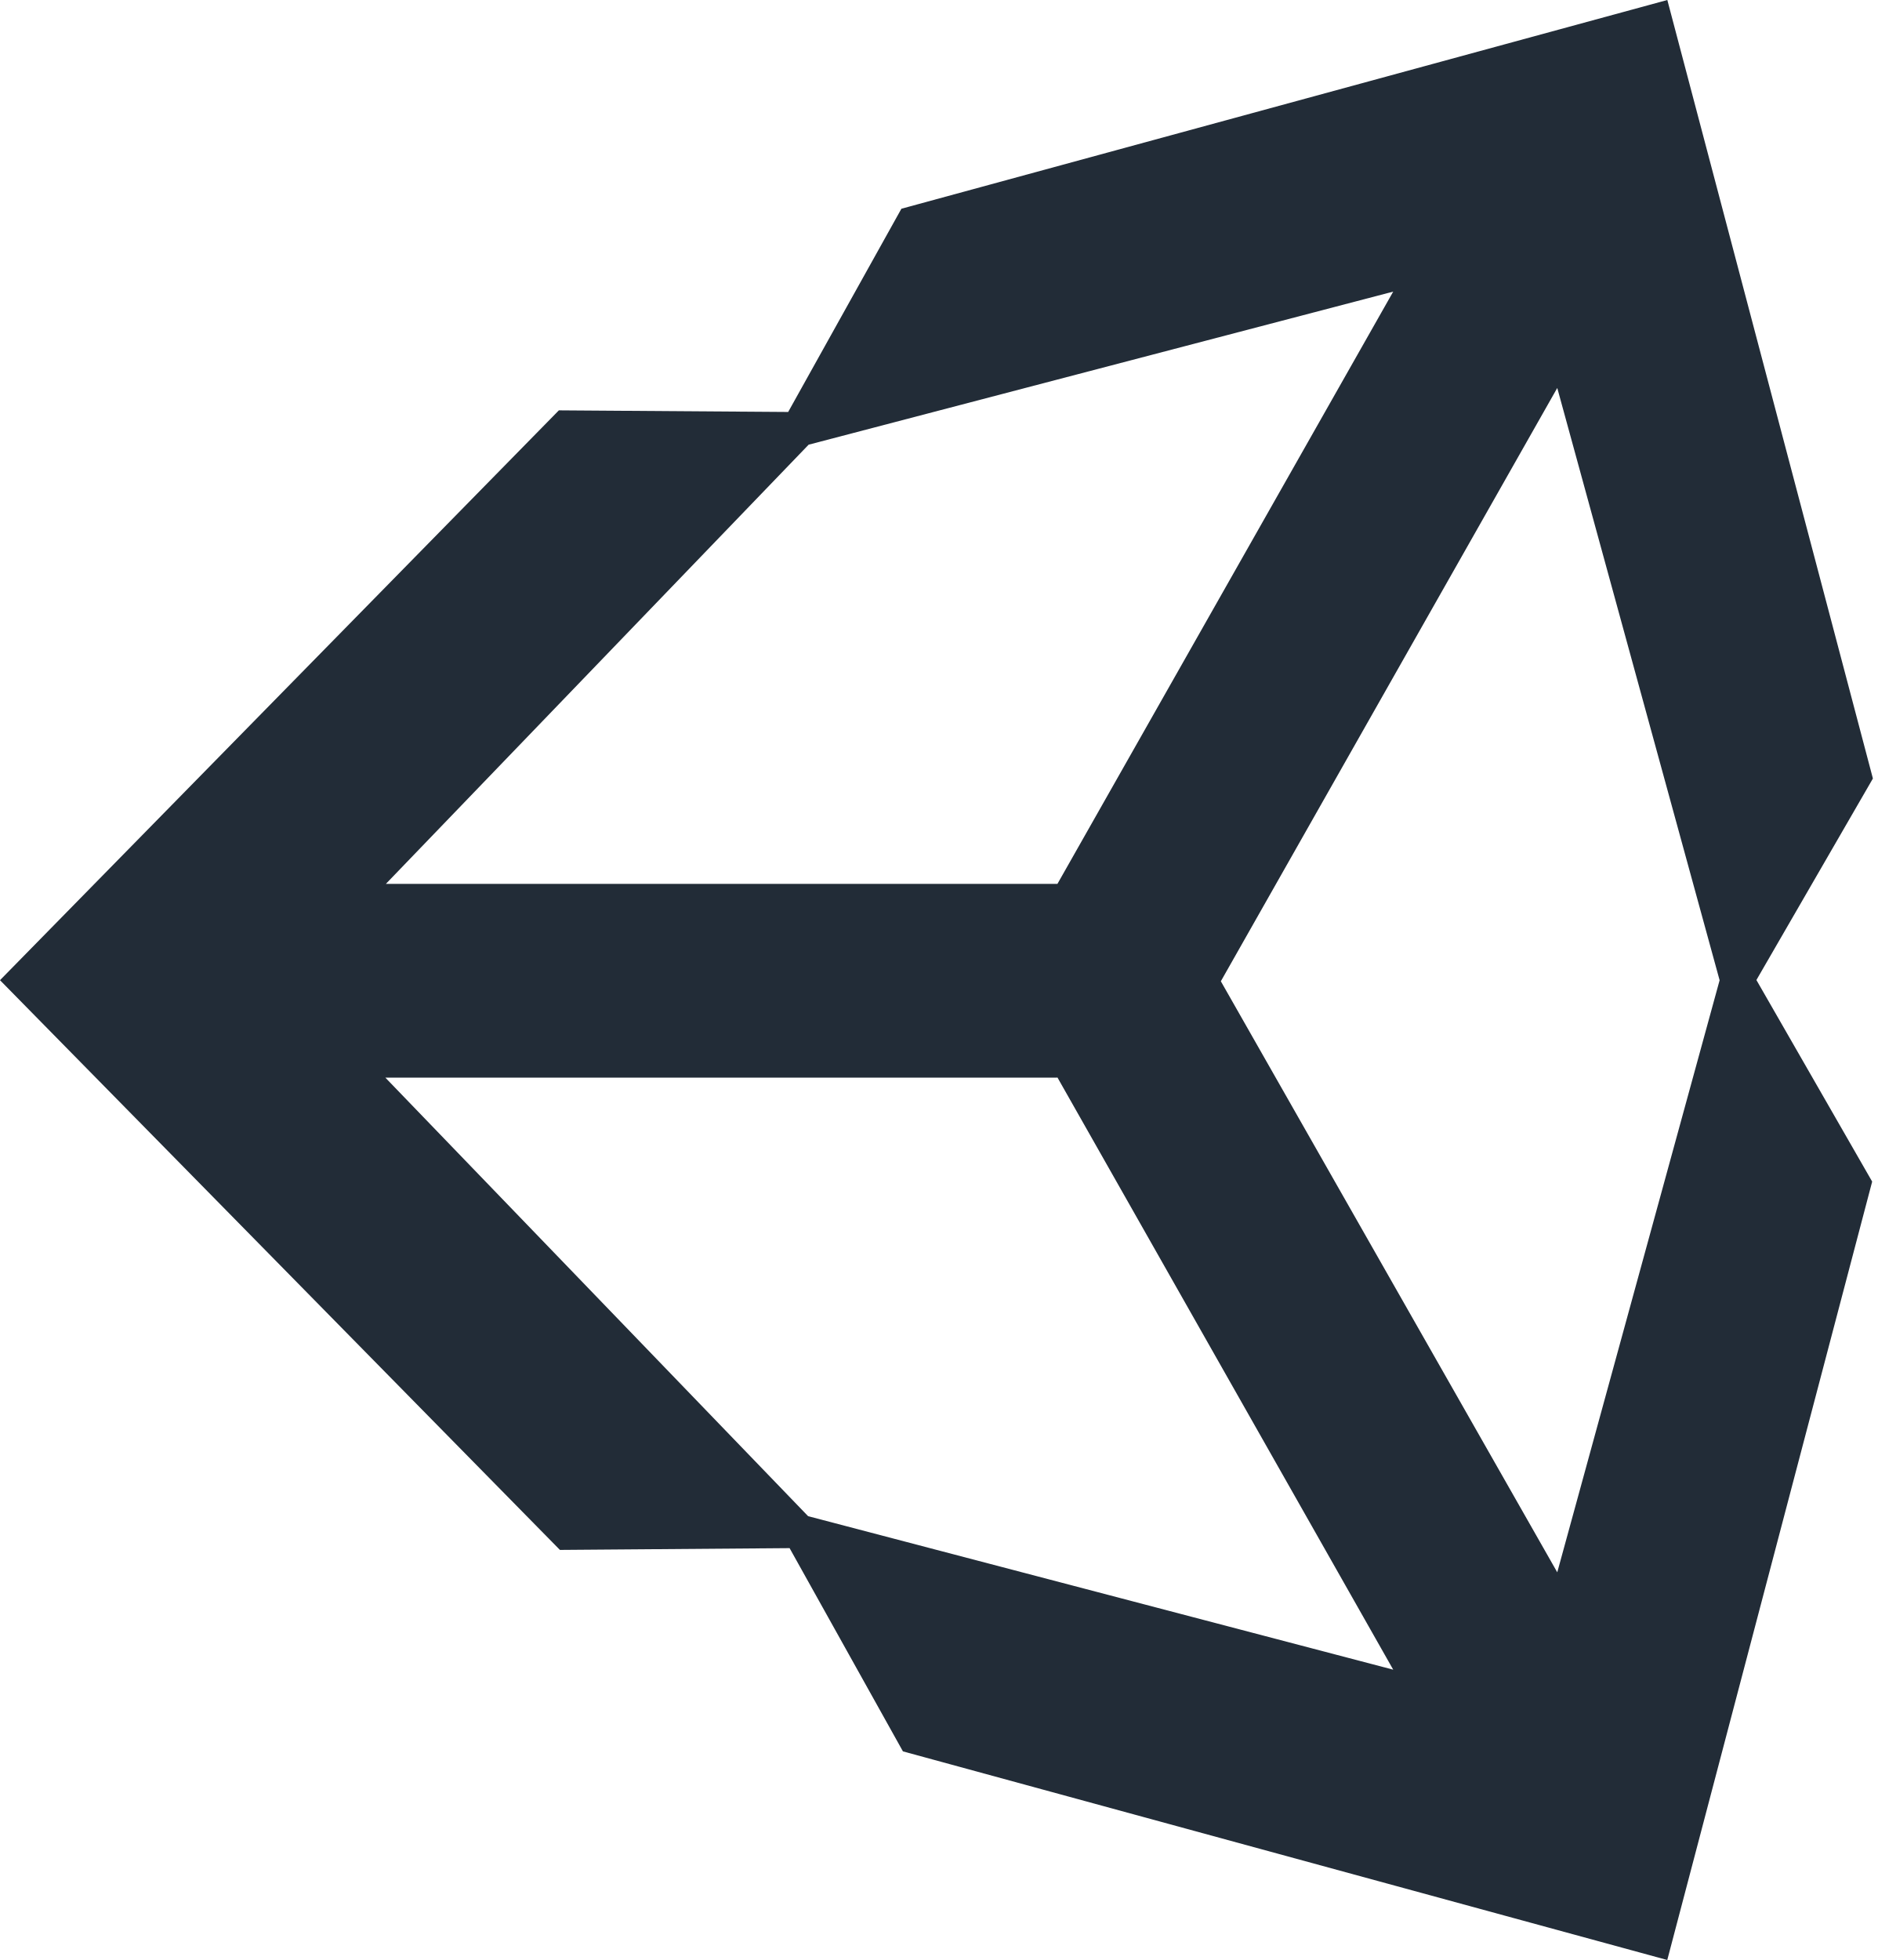
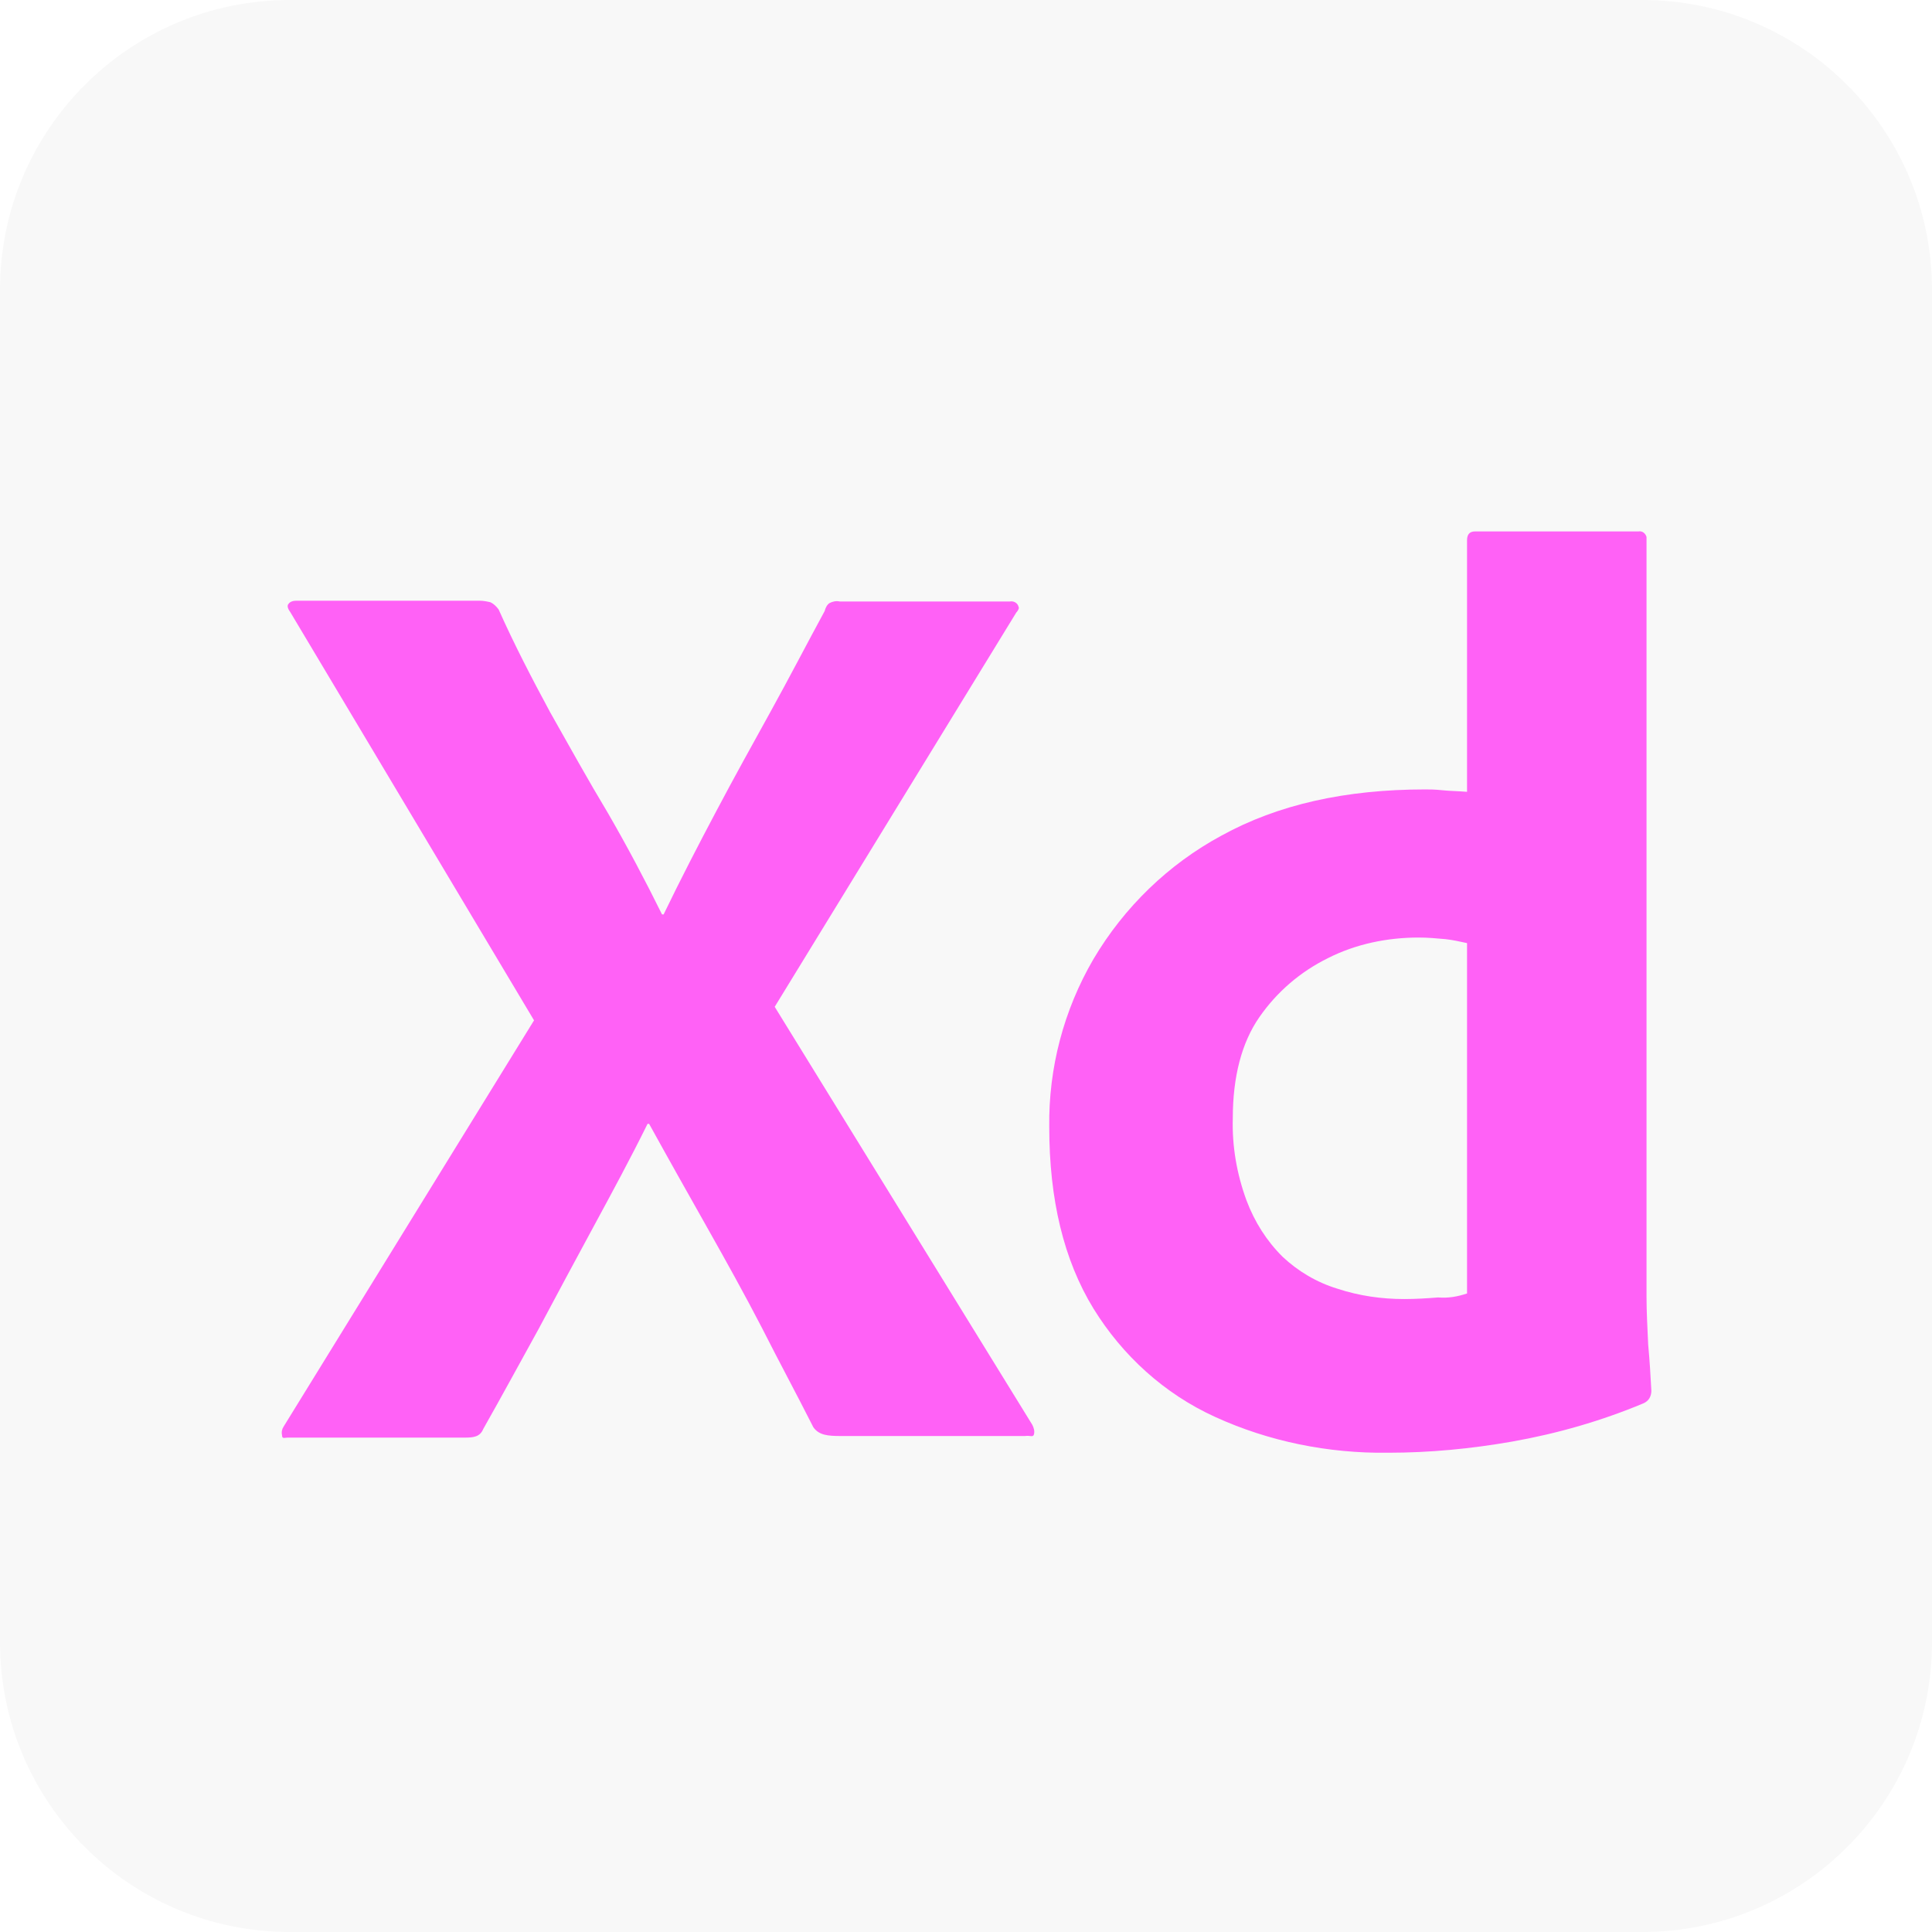
- <svg xmlns="http://www.w3.org/2000/svg" width="230" height="240" viewBox="0 0 230 240" fill="none">
-   <path d="M229.392 95.328L204.213 0L110.403 25.559L96.535 50.445L68.45 50.247L0 120.023L68.579 189.786L96.709 189.568L110.59 214.454L204.206 240L229.302 144.685L215.124 120.003L229.392 95.328ZM170.64 35.708L129.513 108.232H47.26L99.04 54.452L170.64 35.708ZM129.513 131.932L170.64 204.45L98.975 185.653L47.196 131.952H129.449L129.513 131.932ZM149.528 120.155L190.732 47.506L210.617 120.03L190.732 192.527L149.528 120.155Z" fill="#222C37" />
+ <svg xmlns="http://www.w3.org/2000/svg" width="240" height="240" viewBox="0 0 240 240" fill="none">
+   <rect width="240" height="240" rx="36" fill="#F8F8F8" />
+   <path d="M126.237 76.105L96.237 125.069L128.242 177.002C128.44 177.397 128.543 177.793 128.44 178.188C128.337 178.585 127.942 178.288 127.342 178.387H104.44C102.837 178.387 101.739 178.288 101.037 177.298C98.937 173.144 96.742 169.088 94.642 164.934C92.542 160.878 90.237 156.724 87.837 152.47C85.437 148.217 83.037 143.963 80.637 139.611H80.44C78.34 143.864 76.042 148.118 73.737 152.371C71.439 156.625 69.142 160.878 66.939 165.032C64.642 169.187 62.337 173.441 60.04 177.496C59.637 178.485 58.84 178.585 57.742 178.585H35.739C35.337 178.585 35.037 178.782 35.037 178.288C34.942 177.892 35.037 177.496 35.242 177.2L66.34 126.752L36.04 76.006C35.74 75.61 35.637 75.215 35.843 75.017C36.04 74.72 36.442 74.621 36.837 74.621H59.542C60.039 74.621 60.537 74.72 60.94 74.819C61.343 75.017 61.642 75.314 61.942 75.709C63.837 79.963 66.04 84.216 68.337 88.47C70.737 92.723 73.043 96.878 75.537 101.033C77.937 105.187 80.14 109.341 82.24 113.595H82.437C84.537 109.243 86.74 104.989 88.942 100.835C91.137 96.68 93.442 92.526 95.74 88.371C98.037 84.216 100.24 79.963 102.442 75.907C102.537 75.512 102.742 75.116 103.042 74.918C103.437 74.72 103.84 74.621 104.337 74.72H125.44C125.937 74.621 126.442 74.918 126.537 75.412C126.64 75.512 126.442 75.907 126.237 76.105ZM172.437 180.464C165.04 180.563 157.643 179.079 150.94 176.012C144.64 173.144 139.437 168.396 135.837 162.559C132.142 156.525 130.342 149.008 130.342 140.006C130.24 132.686 132.142 125.465 135.837 119.135C139.642 112.704 145.137 107.363 151.737 103.802C158.74 99.945 167.14 98.065 177.04 98.065C177.537 98.065 178.24 98.065 179.139 98.163C180.039 98.263 181.042 98.263 182.242 98.362V67.103C182.242 66.411 182.542 66.015 183.237 66.015H203.542C204.04 65.917 204.442 66.312 204.537 66.708V161.076C204.537 162.856 204.639 164.835 204.742 167.011C204.939 169.088 205.043 171.066 205.137 172.748C205.137 173.441 204.837 174.034 204.143 174.331C198.94 176.507 193.437 178.09 187.84 179.079C182.74 179.969 177.64 180.464 172.437 180.464ZM182.242 160.68V117.156C181.342 116.958 180.442 116.76 179.542 116.662C178.437 116.562 177.34 116.464 176.243 116.464C172.343 116.464 168.442 117.255 164.937 119.035C161.542 120.718 158.637 123.19 156.443 126.355C154.24 129.521 153.142 133.774 153.142 138.918C153.04 142.381 153.64 145.842 154.84 149.107C155.842 151.778 157.342 154.152 159.34 156.13C161.242 157.91 163.54 159.295 166.137 160.086C168.837 160.977 171.639 161.373 174.442 161.373C175.942 161.373 177.34 161.274 178.642 161.175C179.937 161.274 181.042 161.076 182.242 160.68Z" fill="#FF61F6" />
</svg>
